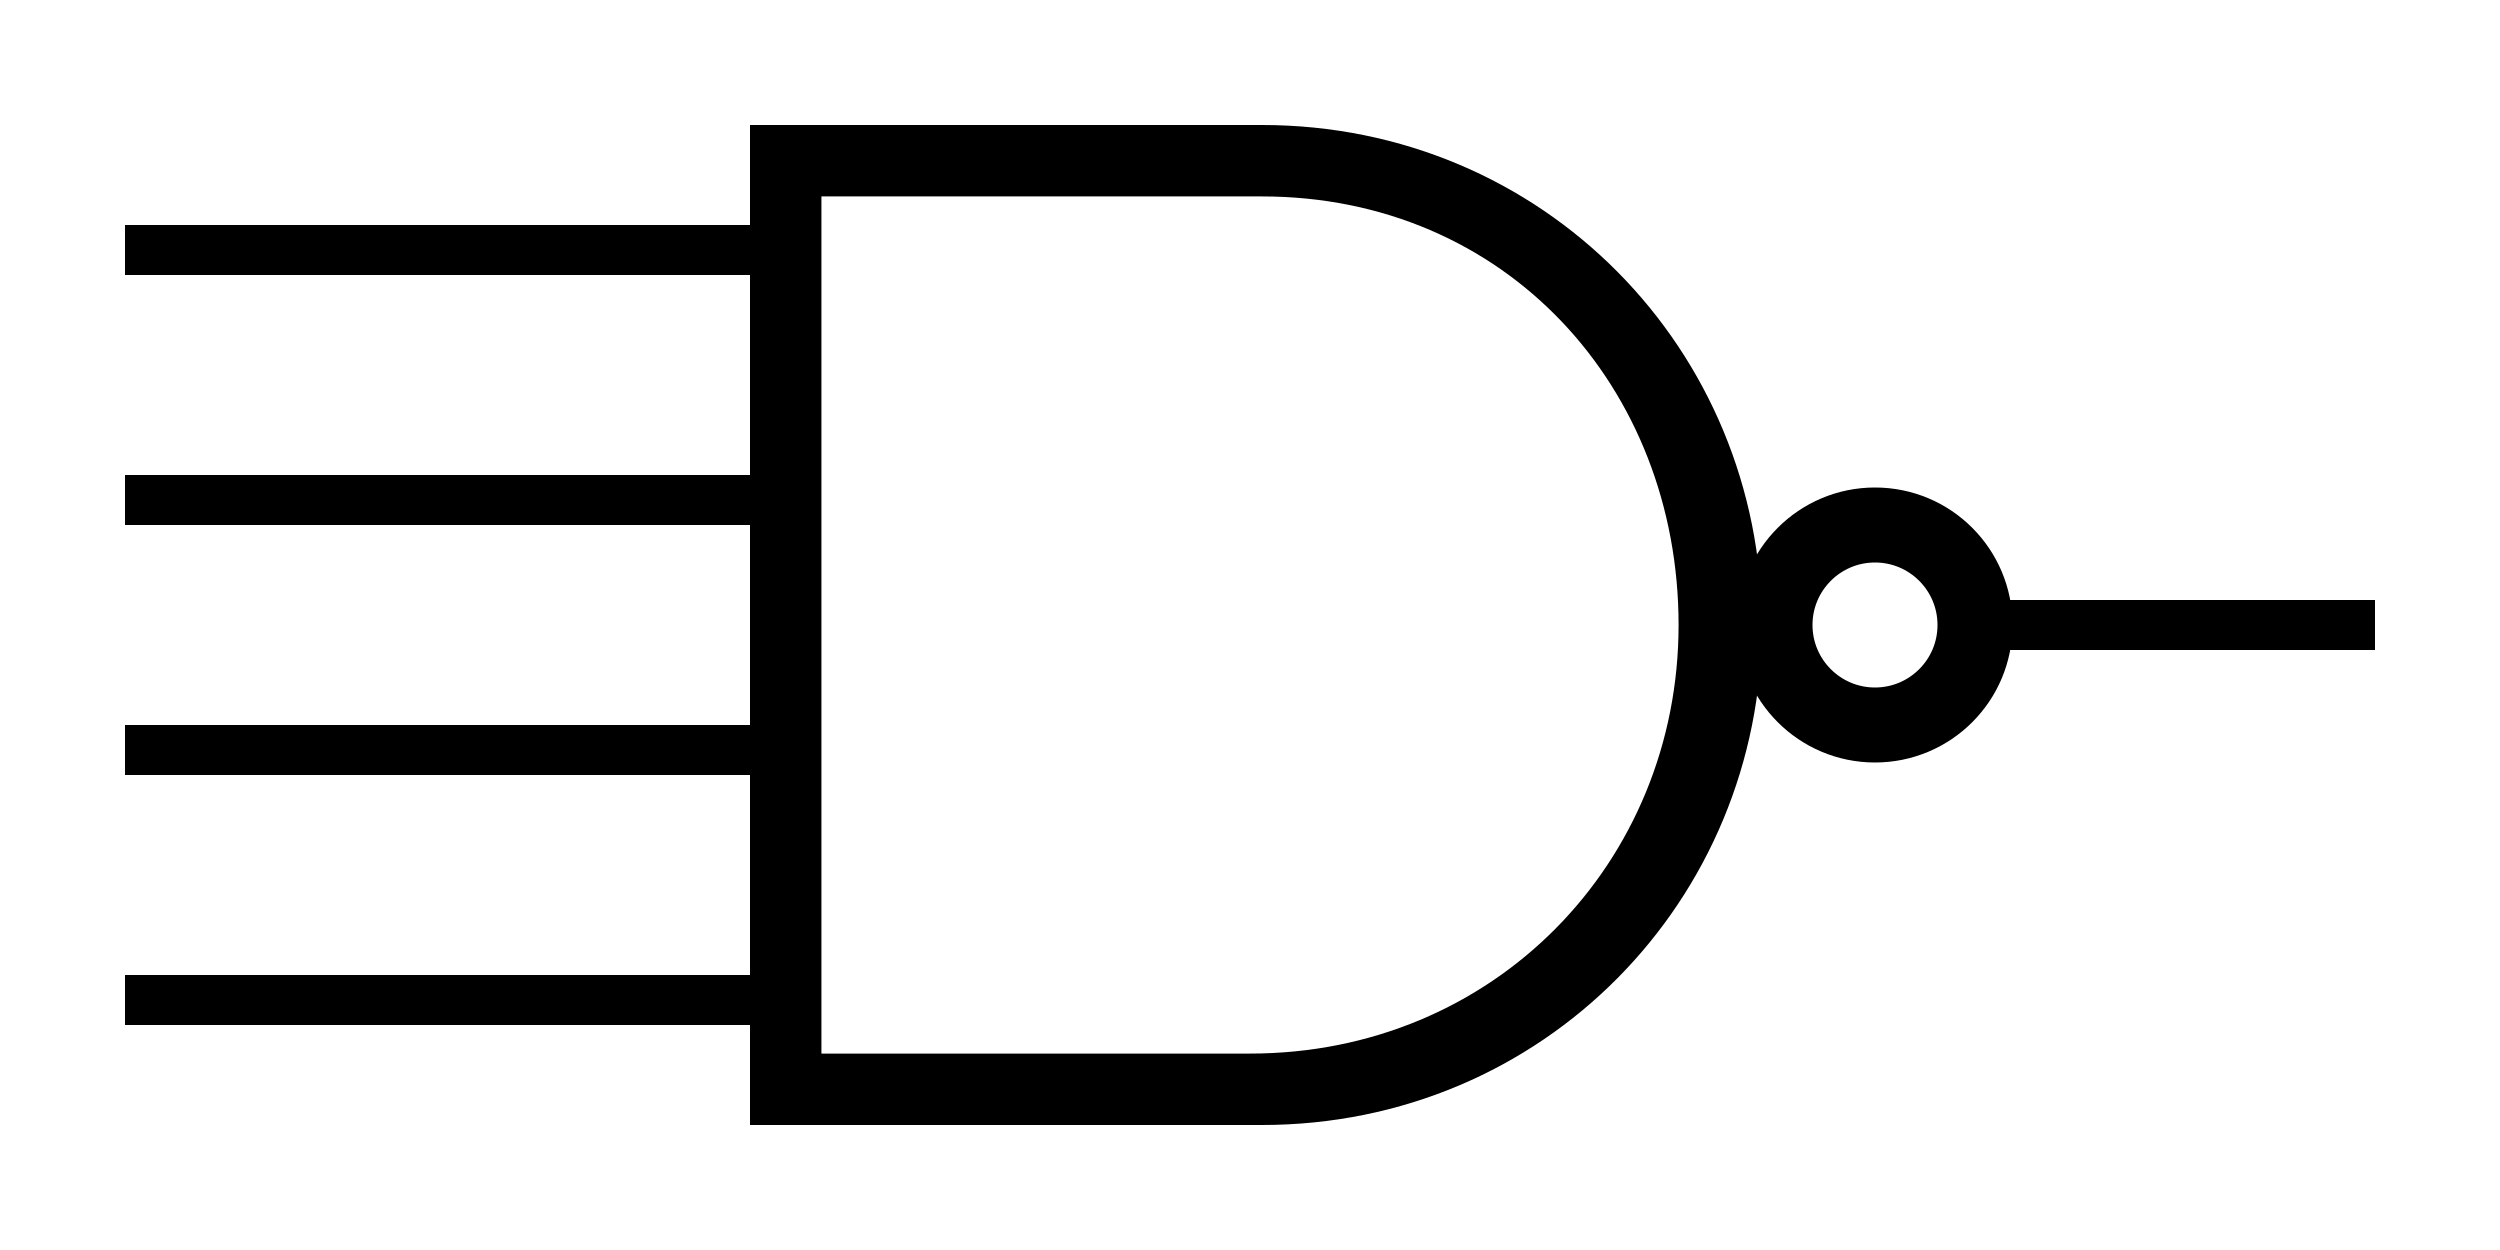
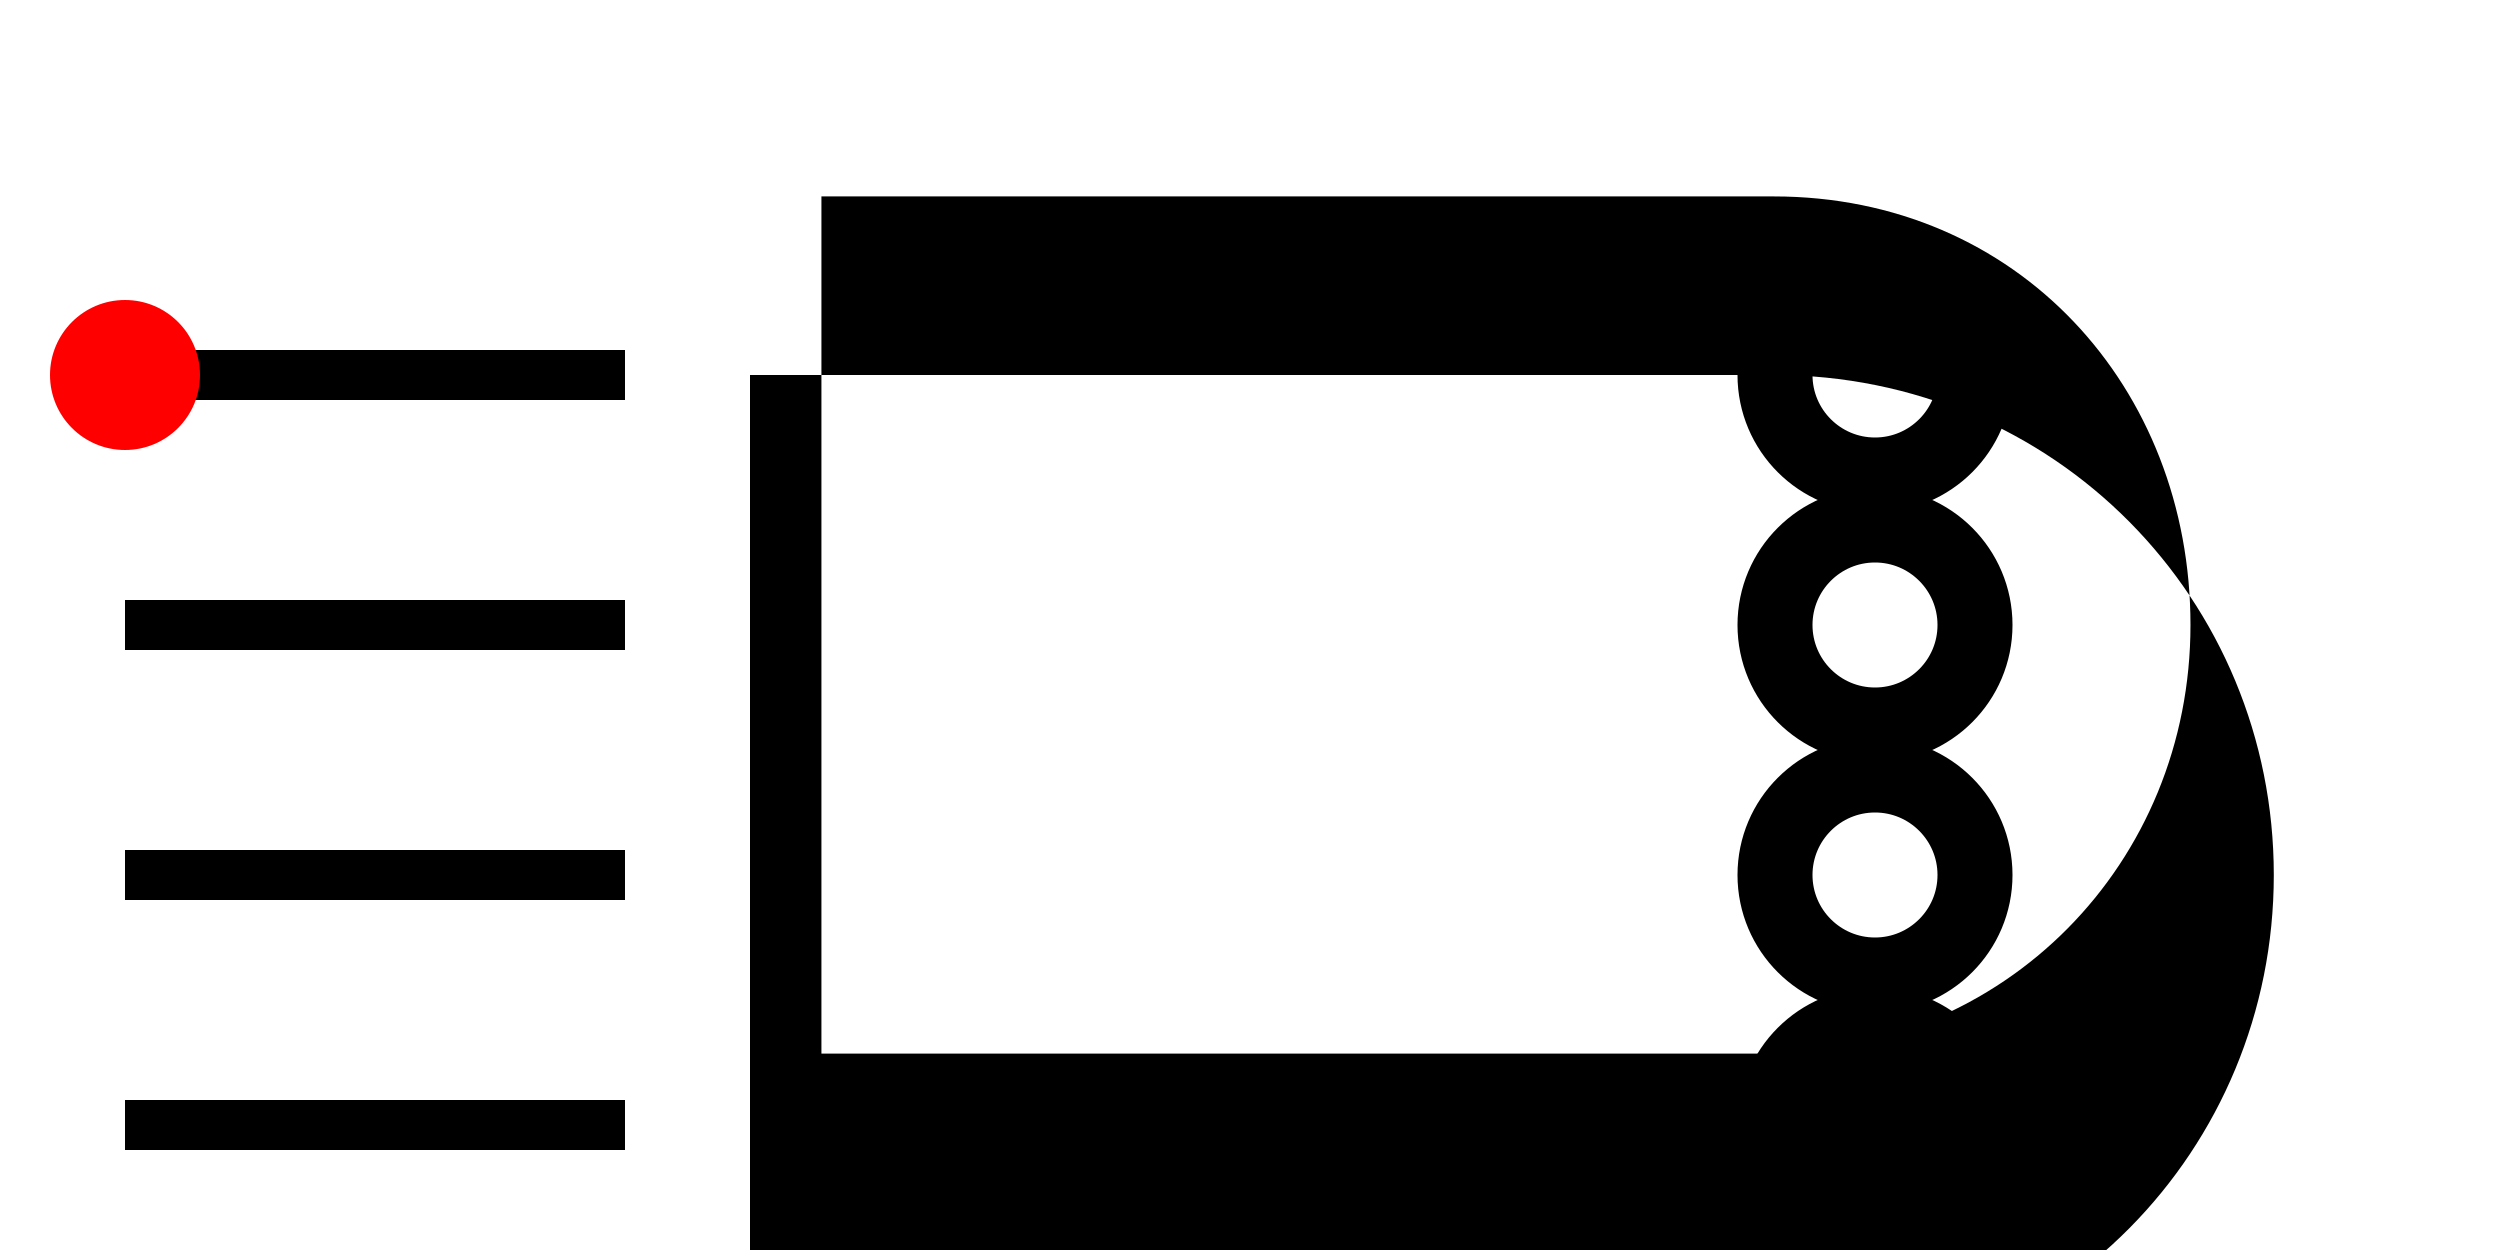
<svg xmlns="http://www.w3.org/2000/svg" width="100" height="50">
-   <path fill="none" stroke="#000" stroke-width="2" d="M79 25h16M31 10H5M32 20H5M32 30H5M32 40H5" />
-   <path d="M30 5V45H50.476c11.268 0 20-9 20-20s-8.732-20-20-20H30zm2.857 2.857H50.476c9.761 0 16.667 7.64 16.667 17.143 0 9.503-7.382 17.143-17.143 17.143H32.857V7.857z" />
-   <path fill="none" stroke="#000" stroke-width="3" d="M79 25a4 4 0 1 1-8 0 4 4 0 1 1 8 0z" />
+   <path fill="none" stroke="#000" stroke-width="2" d="M5 15H25M5 25H25M5 35H25M5 45H25" />
+   <path d="M30 5V55H70.952c11.268 0 20-9 20-20s-8.732-20-20-20H30zm2.857 2.857H70.952c9.761 0 16.667 7.64 16.667 17.143 0 9.503-7.382 17.143-17.143 17.143H32.857V7.857z" />
+   <path fill="none" stroke="#000" stroke-width="3" d="M79 15a4 4 0 1 1-8 0 4 4 0 1 1 8 0zM79 25a4 4 0 1 1-8 0 4 4 0 1 1 8 0zM79 35a4 4 0 1 1-8 0 4 4 0 1 1 8 0zM79 45a4 4 0 1 1-8 0 4 4 0 1 1 8 0z" />
+   <circle cx="5" cy="15" r="3" fill="red" />
</svg>
